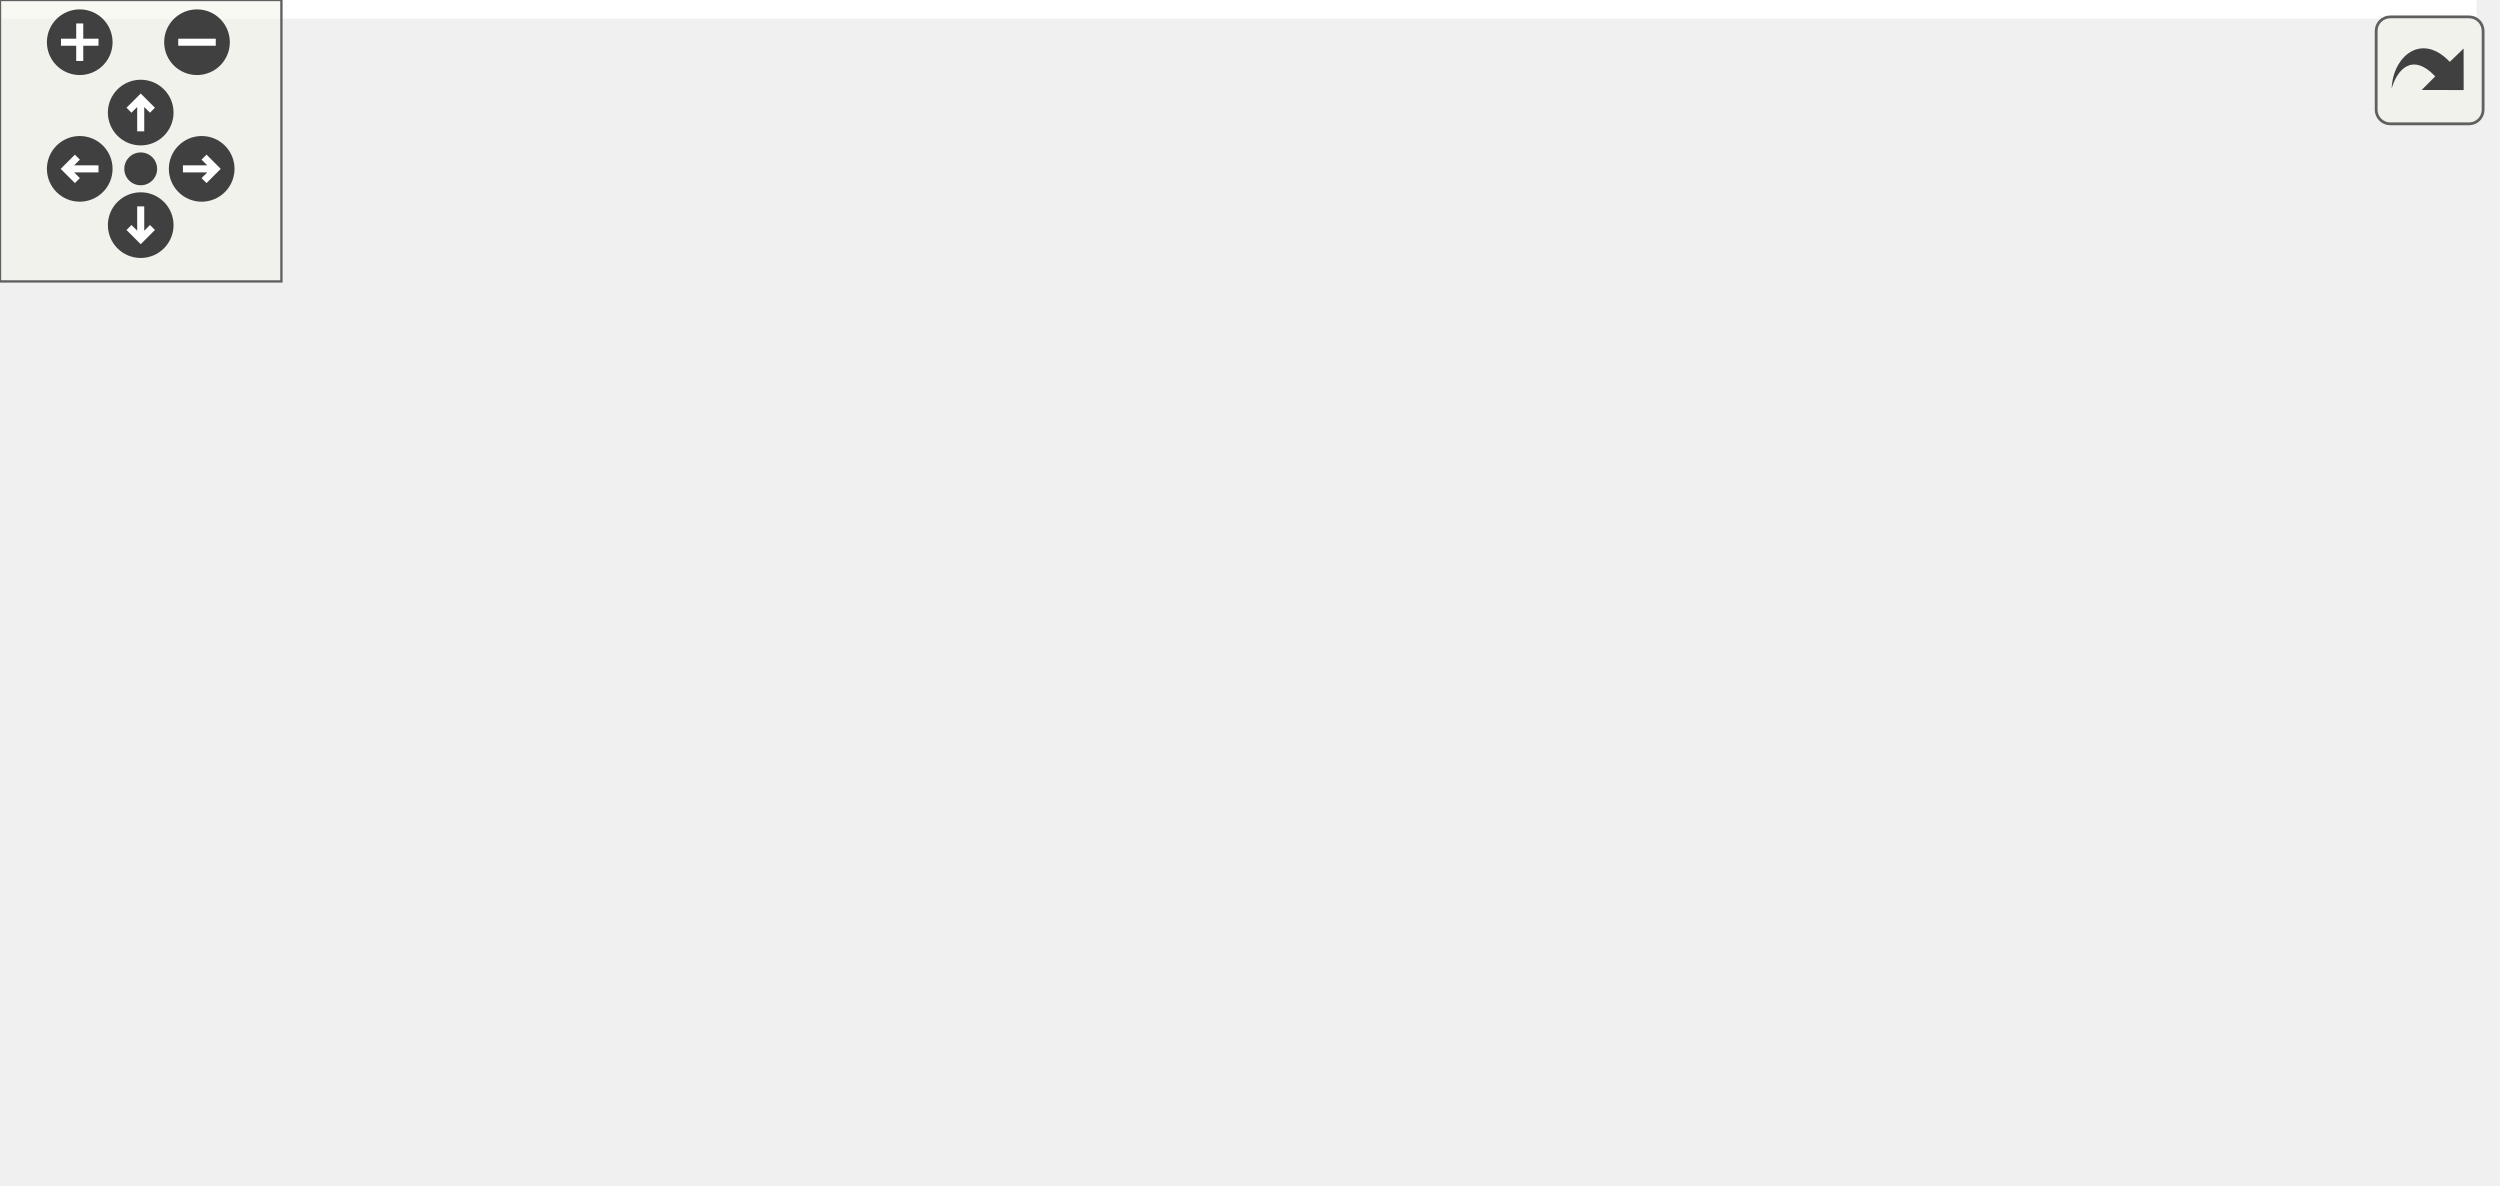
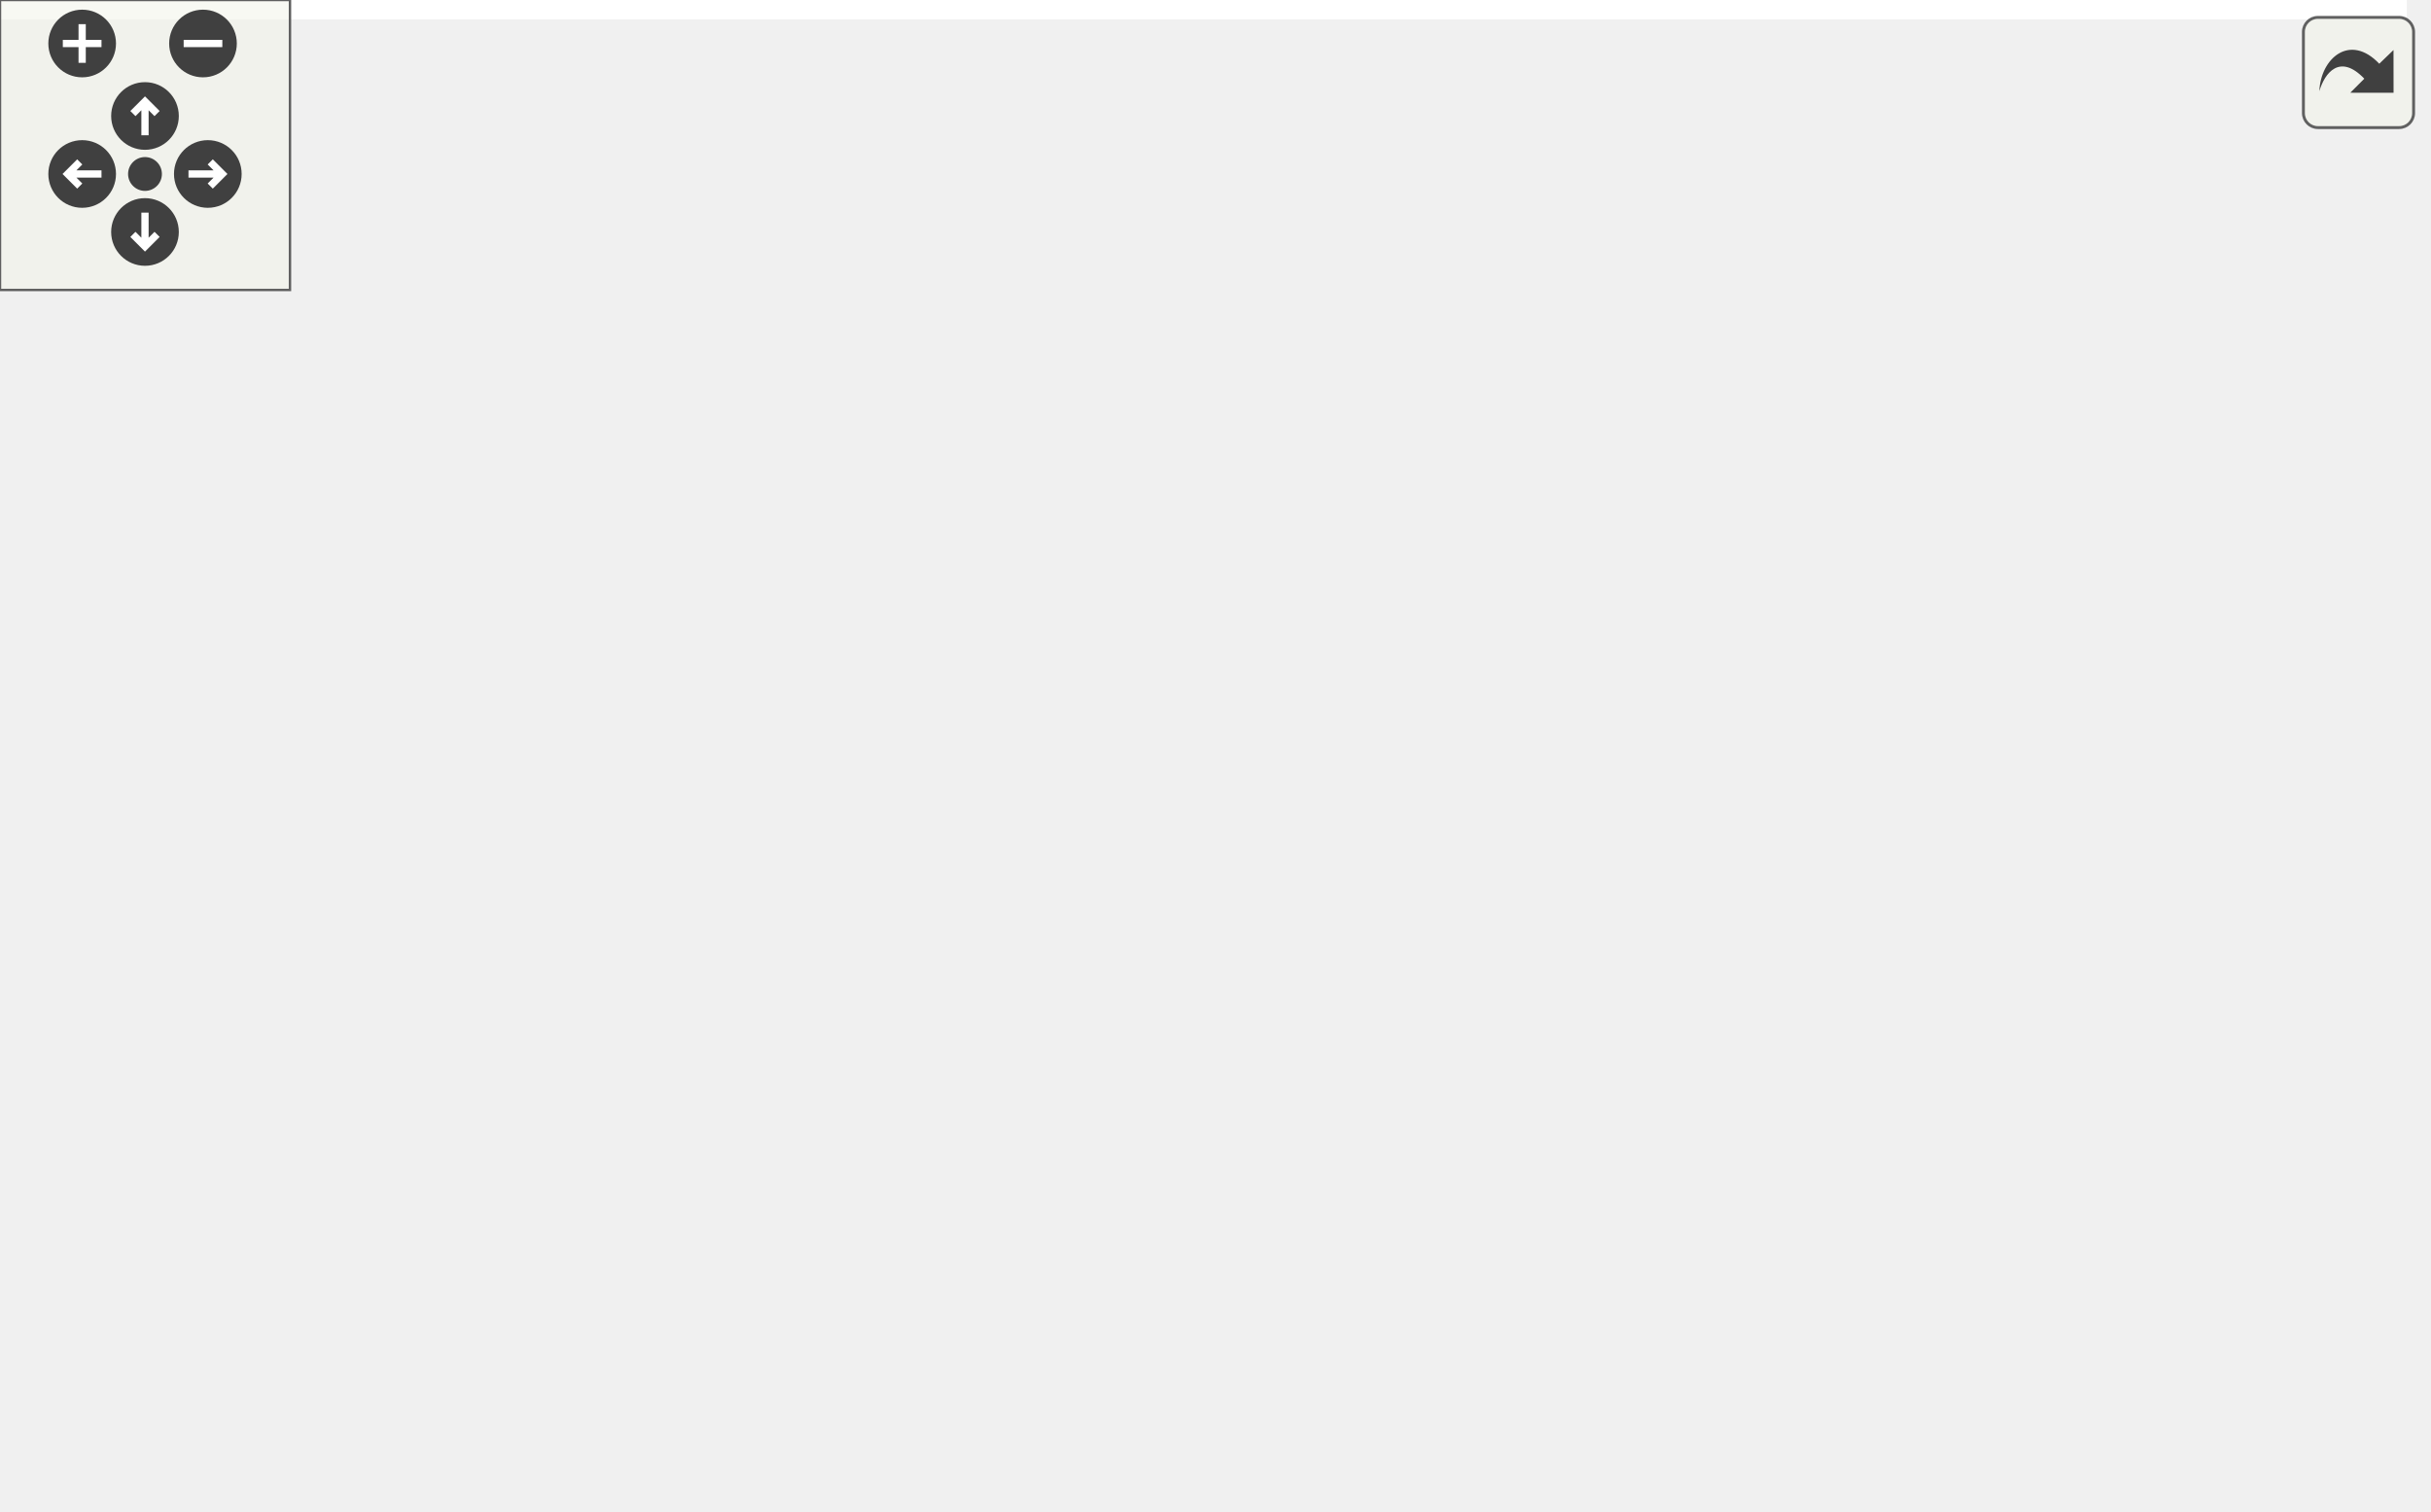
<svg xmlns="http://www.w3.org/2000/svg" xmlns:xlink="http://www.w3.org/1999/xlink" id="main" version="1.1" xml:space="preserve">
  <style type="text/css">
.edge:hover path { stroke: red; }
.edge:hover polygon { stroke: red; fill: red; }
</style>
  <defs>
    <circle id="rim" cx="0" cy="0" r="7" />
    <circle id="rim2" cx="0" cy="0" r="3.5" />
    <g id="zoomPlus">
      <use xlink:href="#rim" fill="#404040">
        <set attributeName="fill" to="#808080" begin="zoomplus.mouseover" end="zoomplus.mouseout" />
      </use>
      <path d="M-4,0h8M0,-4v8" fill="none" stroke="white" stroke-width="1.5" pointer-events="none" />
    </g>
    <g id="zoomMin">
      <use xlink:href="#rim" fill="#404040">
        <set attributeName="fill" to="#808080" begin="zoomminus.mouseover" end="zoomminus.mouseout" />
      </use>
      <path d="M-4,0h8" fill="none" stroke="white" stroke-width="1.5" pointer-events="none" />
    </g>
    <g id="dirArrow">
      <path fill="none" stroke="white" stroke-width="1.5" d="M0,-3.0v7 M-2.5,-0.5L0,-3.0L2.5,-0.5" />
    </g>
    <g id="resetDef">
      <use xlink:href="#rim2" fill="#404040">
        <set attributeName="fill" to="#808080" begin="reset.mouseover" end="reset.mouseout" />
      </use>
    </g>
  </defs>
  <svg id="graph" class="graph">
    <g id="viewport">
-       <polygon fill="white" stroke="transparent" points="-4,4 -4,-192 528,-192 528,4 -4,4" />
+       <polygon fill="white" stroke="transparent" points="-4,4 -4,-252 498,-252 498,4 -4,4" />
      <g id="node1" class="node">
        <g id="a_node1">
          <a xlink:title=" ">
-             <polygon fill="#bfbfbf" stroke="black" points="205.5,-0.5 205.5,-19.5 276.5,-19.5 276.5,-0.5 205.5,-0.5" />
-             <text text-anchor="middle" x="241" y="-7.5" font-family="Helvetica,sans-Serif" font-size="10.00">IpV4Engine</text>
+             <polygon fill="#bfbfbf" stroke="black" points="423,-114.5 423,-133.5 494,-133.5 494,-114.5 423,-114.5" />
+             <text text-anchor="middle" x="458.5" y="-121.5" font-family="Helvetica,sans-Serif" font-size="10.00">IpV4Engine</text>
          </a>
        </g>
      </g>
      <g id="node2" class="node">
        <g id="a_node2">
          <a xlink:href="classIpV4EngineDeMux.html" target="_top" xlink:title=" ">
-             <polygon fill="white" stroke="black" points="0,-56.5 0,-75.5 106,-75.5 106,-56.5 0,-56.5" />
-             <text text-anchor="middle" x="53" y="-63.5" font-family="Helvetica,sans-Serif" font-size="10.00">IpV4EngineDeMux</text>
+             <polygon fill="white" stroke="black" points="281,-228.5 281,-247.5 387,-247.5 387,-228.5 281,-228.5" />
+             <text text-anchor="middle" x="334" y="-235.5" font-family="Helvetica,sans-Serif" font-size="10.00">IpV4EngineDeMux</text>
          </a>
        </g>
      </g>
      <g id="edge1" class="edge">
-         <path fill="none" stroke="midnightblue" d="M92.8,-53.57C128.27,-43.38 179.37,-28.7 211.35,-19.52" />
-         <polygon fill="midnightblue" stroke="midnightblue" points="91.43,-50.32 82.79,-56.44 93.37,-57.05 91.43,-50.32" />
+         <path fill="none" stroke="midnightblue" d="M371.31,-223.97C376.83,-221.08 382.25,-217.75 387,-214 416.89,-190.35 441.6,-151.55 452.09,-133.63" />
+         <polygon fill="midnightblue" stroke="midnightblue" points="369.54,-220.93 362.04,-228.42 372.57,-227.24 369.54,-220.93" />
      </g>
      <g id="node3" class="node">
        <g id="a_node3">
          <a xlink:href="classAxiStreamMux.html" target="_top" xlink:title=" ">
-             <polygon fill="white" stroke="black" points="232.5,-112.5 232.5,-131.5 321.5,-131.5 321.5,-112.5 232.5,-112.5" />
-             <text text-anchor="middle" x="277" y="-119.5" font-family="Helvetica,sans-Serif" font-size="10.00">AxiStreamMux</text>
+             <polygon fill="white" stroke="black" points="149.5,-114.5 149.5,-133.5 238.5,-133.5 238.5,-114.5 149.5,-114.5" />
+             <text text-anchor="middle" x="194" y="-121.5" font-family="Helvetica,sans-Serif" font-size="10.00">AxiStreamMux</text>
          </a>
        </g>
      </g>
      <g id="edge2" class="edge">
-         <path fill="none" stroke="midnightblue" d="M222.31,-115.39C196.83,-109.73 168.72,-98.43 153,-76 134.74,-49.95 178.05,-30.16 210.17,-19.59" />
-         <polygon fill="midnightblue" stroke="midnightblue" points="221.79,-118.86 232.28,-117.37 223.15,-111.99 221.79,-118.86" />
+         <path fill="none" stroke="midnightblue" d="M212.73,-140.34C229.07,-154.21 254.71,-173.08 281,-181 326.11,-194.59 342.59,-196.71 387,-181 413.71,-171.55 437.71,-147.21 449.61,-133.59" />
+         <polygon fill="midnightblue" stroke="midnightblue" points="214.9,-137.59 205.08,-133.63 210.29,-142.85 214.9,-137.59" />
      </g>
      <g id="node6" class="node">
        <g id="a_node6">
          <a xlink:href="classIpV4EngineRx.html" target="_top" xlink:title=" ">
-             <polygon fill="white" stroke="black" points="246,-56.5 246,-75.5 330,-75.5 330,-56.5 246,-56.5" />
-             <text text-anchor="middle" x="288" y="-63.5" font-family="Helvetica,sans-Serif" font-size="10.00">IpV4EngineRx</text>
+             <polygon fill="white" stroke="black" points="292,-76.5 292,-95.5 376,-95.5 376,-76.5 292,-76.5" />
+             <text text-anchor="middle" x="334" y="-83.5" font-family="Helvetica,sans-Serif" font-size="10.00">IpV4EngineRx</text>
          </a>
        </g>
      </g>
      <g id="edge6" class="edge">
-         <path fill="none" stroke="midnightblue" d="M280.85,-102.1C282.68,-93.14 284.77,-82.86 286.22,-75.75" />
-         <polygon fill="midnightblue" stroke="midnightblue" points="277.38,-101.59 278.82,-112.08 284.24,-102.98 277.38,-101.59" />
+         <path fill="none" stroke="midnightblue" d="M239.47,-111.75C258.49,-106.52 280.38,-100.49 298.19,-95.59" />
+         <polygon fill="midnightblue" stroke="midnightblue" points="238.54,-108.38 229.82,-114.41 240.39,-115.13 238.54,-108.38" />
      </g>
      <g id="node8" class="node">
        <g id="a_node8">
          <a xlink:href="classIpV4EngineTx.html" target="_top" xlink:title=" ">
-             <polygon fill="white" stroke="black" points="348.5,-56.5 348.5,-75.5 431.5,-75.5 431.5,-56.5 348.5,-56.5" />
-             <text text-anchor="middle" x="390" y="-63.5" font-family="Helvetica,sans-Serif" font-size="10.00">IpV4EngineTx</text>
+             <polygon fill="white" stroke="black" points="292.5,-114.5 292.5,-133.5 375.5,-133.5 375.5,-114.5 292.5,-114.5" />
+             <text text-anchor="middle" x="334" y="-121.5" font-family="Helvetica,sans-Serif" font-size="10.00">IpV4EngineTx</text>
          </a>
        </g>
      </g>
      <g id="edge10" class="edge">
-         <path fill="none" stroke="midnightblue" d="M304,-108.1C325.11,-98.01 353.86,-84.27 372.18,-75.52" />
-         <polygon fill="midnightblue" stroke="midnightblue" points="302.42,-104.97 294.91,-112.44 305.44,-111.29 302.42,-104.97" />
+         <path fill="none" stroke="midnightblue" d="M248.99,-124C263.45,-124 278.84,-124 292.43,-124" />
+         <polygon fill="midnightblue" stroke="midnightblue" points="248.66,-120.5 238.66,-124 248.66,-127.5 248.66,-120.5" />
      </g>
      <g id="node4" class="node">
        <g id="a_node4">
          <a xlink:href="classAxiStreamPipeline.html" target="_top" xlink:title=" ">
-             <polygon fill="white" stroke="black" points="279.5,-168.5 279.5,-187.5 386.5,-187.5 386.5,-168.5 279.5,-168.5" />
-             <text text-anchor="middle" x="333" y="-175.5" font-family="Helvetica,sans-Serif" font-size="10.00">AxiStreamPipeline</text>
+             <polygon fill="white" stroke="black" points="0,-95.5 0,-114.5 107,-114.5 107,-95.5 0,-95.5" />
+             <text text-anchor="middle" x="53.5" y="-102.5" font-family="Helvetica,sans-Serif" font-size="10.00">AxiStreamPipeline</text>
          </a>
        </g>
      </g>
      <g id="edge3" class="edge">
-         <path fill="none" stroke="midnightblue" d="M316.67,-161.25C306.74,-151.67 294.41,-139.79 286.16,-131.83" />
-         <polygon fill="midnightblue" stroke="midnightblue" points="314.37,-163.9 324,-168.32 319.23,-158.86 314.37,-163.9" />
+         <path fill="none" stroke="midnightblue" d="M117.5,-113.64C128.28,-115.12 139.26,-116.63 149.4,-118.02" />
+         <polygon fill="midnightblue" stroke="midnightblue" points="117.64,-110.13 107.26,-112.24 116.69,-117.06 117.64,-110.13" />
      </g>
      <g id="node7" class="node">
        <g id="a_node7">
          <a xlink:href="classAxiStreamDeMux.html" target="_top" xlink:title=" ">
-             <polygon fill="white" stroke="black" points="339,-112.5 339,-131.5 441,-131.5 441,-112.5 339,-112.5" />
-             <text text-anchor="middle" x="390" y="-119.5" font-family="Helvetica,sans-Serif" font-size="10.00">AxiStreamDeMux</text>
+             <polygon fill="white" stroke="black" points="143,-76.5 143,-95.5 245,-95.5 245,-76.5 143,-76.5" />
+             <text text-anchor="middle" x="194" y="-83.5" font-family="Helvetica,sans-Serif" font-size="10.00">AxiStreamDeMux</text>
          </a>
        </g>
      </g>
      <g id="edge8" class="edge">
-         <path fill="none" stroke="midnightblue" d="M349.62,-161.25C359.73,-151.67 372.28,-139.79 380.68,-131.83" />
-         <polygon fill="midnightblue" stroke="midnightblue" points="347.01,-158.91 342.16,-168.32 351.82,-163.99 347.01,-158.91" />
+         <path fill="none" stroke="midnightblue" d="M117.18,-96.4C125.72,-95.23 134.39,-94.04 142.67,-92.9" />
+         <polygon fill="midnightblue" stroke="midnightblue" points="116.69,-92.94 107.26,-97.76 117.64,-99.87 116.69,-92.94" />
      </g>
      <g id="node5" class="node">
        <g id="a_node5">
          <a xlink:href="classArpEngine.html" target="_top" xlink:title=" ">
-             <polygon fill="white" stroke="black" points="162,-56.5 162,-75.5 228,-75.5 228,-56.5 162,-56.5" />
-             <text text-anchor="middle" x="195" y="-63.5" font-family="Helvetica,sans-Serif" font-size="10.00">ArpEngine</text>
+             <polygon fill="white" stroke="black" points="301,-152.5 301,-171.5 367,-171.5 367,-152.5 301,-152.5" />
+             <text text-anchor="middle" x="334" y="-159.5" font-family="Helvetica,sans-Serif" font-size="10.00">ArpEngine</text>
          </a>
        </g>
      </g>
      <g id="edge4" class="edge">
-         <path fill="none" stroke="midnightblue" d="M209.11,-48.43C217.18,-38.97 226.96,-27.48 233.55,-19.75" />
-         <polygon fill="midnightblue" stroke="midnightblue" points="206.42,-46.2 202.6,-56.08 211.75,-50.74 206.42,-46.2" />
+         <path fill="none" stroke="midnightblue" d="M375.88,-149.32C392.43,-144.19 411.22,-138.36 426.6,-133.59" />
+         <polygon fill="midnightblue" stroke="midnightblue" points="374.43,-146.11 365.91,-152.41 376.5,-152.79 374.43,-146.11" />
      </g>
      <g id="edge5" class="edge">
-         <path fill="none" stroke="midnightblue" d="M273.58,-48.43C265.34,-38.97 255.35,-27.48 248.62,-19.75" />
-         <polygon fill="midnightblue" stroke="midnightblue" points="271.03,-50.84 280.24,-56.08 276.31,-46.24 271.03,-50.84" />
+         <path fill="none" stroke="midnightblue" d="M375.88,-98.68C392.43,-103.81 411.22,-109.64 426.6,-114.41" />
+         <polygon fill="midnightblue" stroke="midnightblue" points="376.5,-95.21 365.91,-95.59 374.43,-101.89 376.5,-95.21" />
      </g>
      <g id="edge7" class="edge">
-         <path fill="none" stroke="midnightblue" d="M364.67,-107.59C345.81,-97.61 320.62,-84.27 304.35,-75.65" />
-         <polygon fill="midnightblue" stroke="midnightblue" points="363.14,-110.74 373.61,-112.32 366.41,-104.55 363.14,-110.74" />
+         <path fill="none" stroke="midnightblue" d="M255.38,-86C267.63,-86 280.25,-86 291.66,-86" />
+         <polygon fill="midnightblue" stroke="midnightblue" points="255.21,-82.5 245.21,-86 255.21,-89.5 255.21,-82.5" />
      </g>
      <g id="edge11" class="edge">
-         <path fill="none" stroke="midnightblue" d="M390,-101.8C390,-92.91 390,-82.78 390,-75.75" />
-         <polygon fill="midnightblue" stroke="midnightblue" points="386.5,-102.08 390,-112.08 393.5,-102.08 386.5,-102.08" />
+         <path fill="none" stroke="midnightblue" d="M239.47,-98.25C258.49,-103.48 280.38,-109.51 298.19,-114.41" />
+         <polygon fill="midnightblue" stroke="midnightblue" points="240.39,-94.87 229.82,-95.59 238.54,-101.62 240.39,-94.87" />
      </g>
      <g id="edge9" class="edge">
-         <path fill="none" stroke="midnightblue" d="M356.63,-52.91C328.62,-42.75 289.3,-28.51 264.5,-19.52" />
-         <polygon fill="midnightblue" stroke="midnightblue" points="355.8,-56.33 366.39,-56.44 358.18,-49.75 355.8,-56.33" />
+         <path fill="none" stroke="midnightblue" d="M385.97,-124C398.31,-124 411.22,-124 422.62,-124" />
+         <polygon fill="midnightblue" stroke="midnightblue" points="385.79,-120.5 375.79,-124 385.79,-127.5 385.79,-120.5" />
      </g>
      <g id="node9" class="node">
        <g id="a_node9">
          <a xlink:href="classIcmpEngine.html" target="_top" xlink:title=" ">
-             <polygon fill="white" stroke="black" points="450,-56.5 450,-75.5 524,-75.5 524,-56.5 450,-56.5" />
-             <text text-anchor="middle" x="487" y="-63.5" font-family="Helvetica,sans-Serif" font-size="10.00">IcmpEngine</text>
+             <polygon fill="white" stroke="black" points="297,-38.5 297,-57.5 371,-57.5 371,-38.5 297,-38.5" />
+             <text text-anchor="middle" x="334" y="-45.5" font-family="Helvetica,sans-Serif" font-size="10.00">IcmpEngine</text>
          </a>
        </g>
      </g>
      <g id="edge12" class="edge">
-         <path fill="none" stroke="midnightblue" d="M439.85,-54.65C392.28,-44.21 319.85,-28.31 276.79,-18.86" />
-         <polygon fill="midnightblue" stroke="midnightblue" points="439.39,-58.13 449.9,-56.86 440.89,-51.29 439.39,-58.13" />
+         <path fill="none" stroke="midnightblue" d="M375.54,-61.31C379.49,-63.05 383.38,-64.95 387,-67 410.83,-80.49 434.84,-101.98 447.77,-114.35" />
+         <polygon fill="midnightblue" stroke="midnightblue" points="376.85,-58.06 366.27,-57.53 374.21,-64.54 376.85,-58.06" />
+       </g>
+       <g id="node10" class="node">
+         <g id="a_node10">
+           <a xlink:href="classIgmpV2Engine.html" target="_top" xlink:title=" ">
+             <polygon fill="white" stroke="black" points="290.5,-0.5 290.5,-19.5 377.5,-19.5 377.5,-0.5 290.5,-0.5" />
+             <text text-anchor="middle" x="334" y="-7.5" font-family="Helvetica,sans-Serif" font-size="10.00">IgmpV2Engine</text>
+           </a>
+         </g>
+       </g>
+       <g id="edge13" class="edge">
+         <path fill="none" stroke="midnightblue" d="M379.11,-23.96C381.88,-25.49 384.54,-27.16 387,-29 419.09,-52.96 443.2,-95.54 452.87,-114.47" />
+         <polygon fill="midnightblue" stroke="midnightblue" points="380.54,-20.77 370.01,-19.59 377.51,-27.08 380.54,-20.77" />
      </g>
    </g>
  </svg>
  <g id="navigator" transform="translate(0 0)" fill="#404254">
    <rect fill="#f2f5e9" fill-opacity="0.5" stroke="#606060" stroke-width=".5" x="0" y="0" width="60" height="60" />
    <use id="zoomplus" xlink:href="#zoomPlus" x="17" y="9" />
    <use id="zoomminus" xlink:href="#zoomMin" x="42" y="9" />
    <use id="reset" xlink:href="#resetDef" x="30" y="36" />
    <g id="arrowUp" xlink:href="#dirArrow" transform="translate(30 24)">
      <use xlink:href="#rim" fill="#404040">
        <set attributeName="fill" to="#808080" begin="arrowUp.mouseover" end="arrowUp.mouseout" />
      </use>
      <path fill="none" stroke="white" stroke-width="1.5" d="M0,-3.0v7 M-2.5,-0.5L0,-3.0L2.5,-0.5" />
    </g>
    <g id="arrowRight" xlink:href="#dirArrow" transform="rotate(90) translate(36 -43)">
      <use xlink:href="#rim" fill="#404040">
        <set attributeName="fill" to="#808080" begin="arrowRight.mouseover" end="arrowRight.mouseout" />
      </use>
      <path fill="none" stroke="white" stroke-width="1.5" d="M0,-3.0v7 M-2.5,-0.5L0,-3.0L2.5,-0.5" />
    </g>
    <g id="arrowDown" xlink:href="#dirArrow" transform="rotate(180) translate(-30 -48)">
      <use xlink:href="#rim" fill="#404040">
        <set attributeName="fill" to="#808080" begin="arrowDown.mouseover" end="arrowDown.mouseout" />
      </use>
      <path fill="none" stroke="white" stroke-width="1.5" d="M0,-3.0v7 M-2.5,-0.5L0,-3.0L2.5,-0.5" />
    </g>
    <g id="arrowLeft" xlink:href="#dirArrow" transform="rotate(270) translate(-36 17)">
      <use xlink:href="#rim" fill="#404040">
        <set attributeName="fill" to="#808080" begin="arrowLeft.mouseover" end="arrowLeft.mouseout" />
      </use>
      <path fill="none" stroke="white" stroke-width="1.5" d="M0,-3.0v7 M-2.5,-0.5L0,-3.0L2.5,-0.5" />
    </g>
  </g>
  <svg viewBox="0 0 15 15" width="100%" height="30px" preserveAspectRatio="xMaxYMin meet">
    <g id="arrow_out" transform="scale(0.3 0.3)">
      <a xlink:href="classIpV4Engine__coll__graph_org.svg" target="_base">
        <rect id="button" ry="5" rx="5" y="6" x="6" height="38" width="38" fill="#f2f5e9" fill-opacity="0.5" stroke="#606060" stroke-width="1.0" />
        <path id="arrow" d="M 11.5,31.437 C 11.94,20.098 22.043,11.323 32.159,21.979 L 37.069,17.246 C 37.069,17.246 37.088,32 37.088,32 L 22.16,31.978 C 22.16,31.978 26.998,27.14 26.998,27.14 C 18.529,18.264 13.292,25.23 11.5,31.437 z" style="fill:#404040;" />
      </a>
    </g>
  </svg>
</svg>
